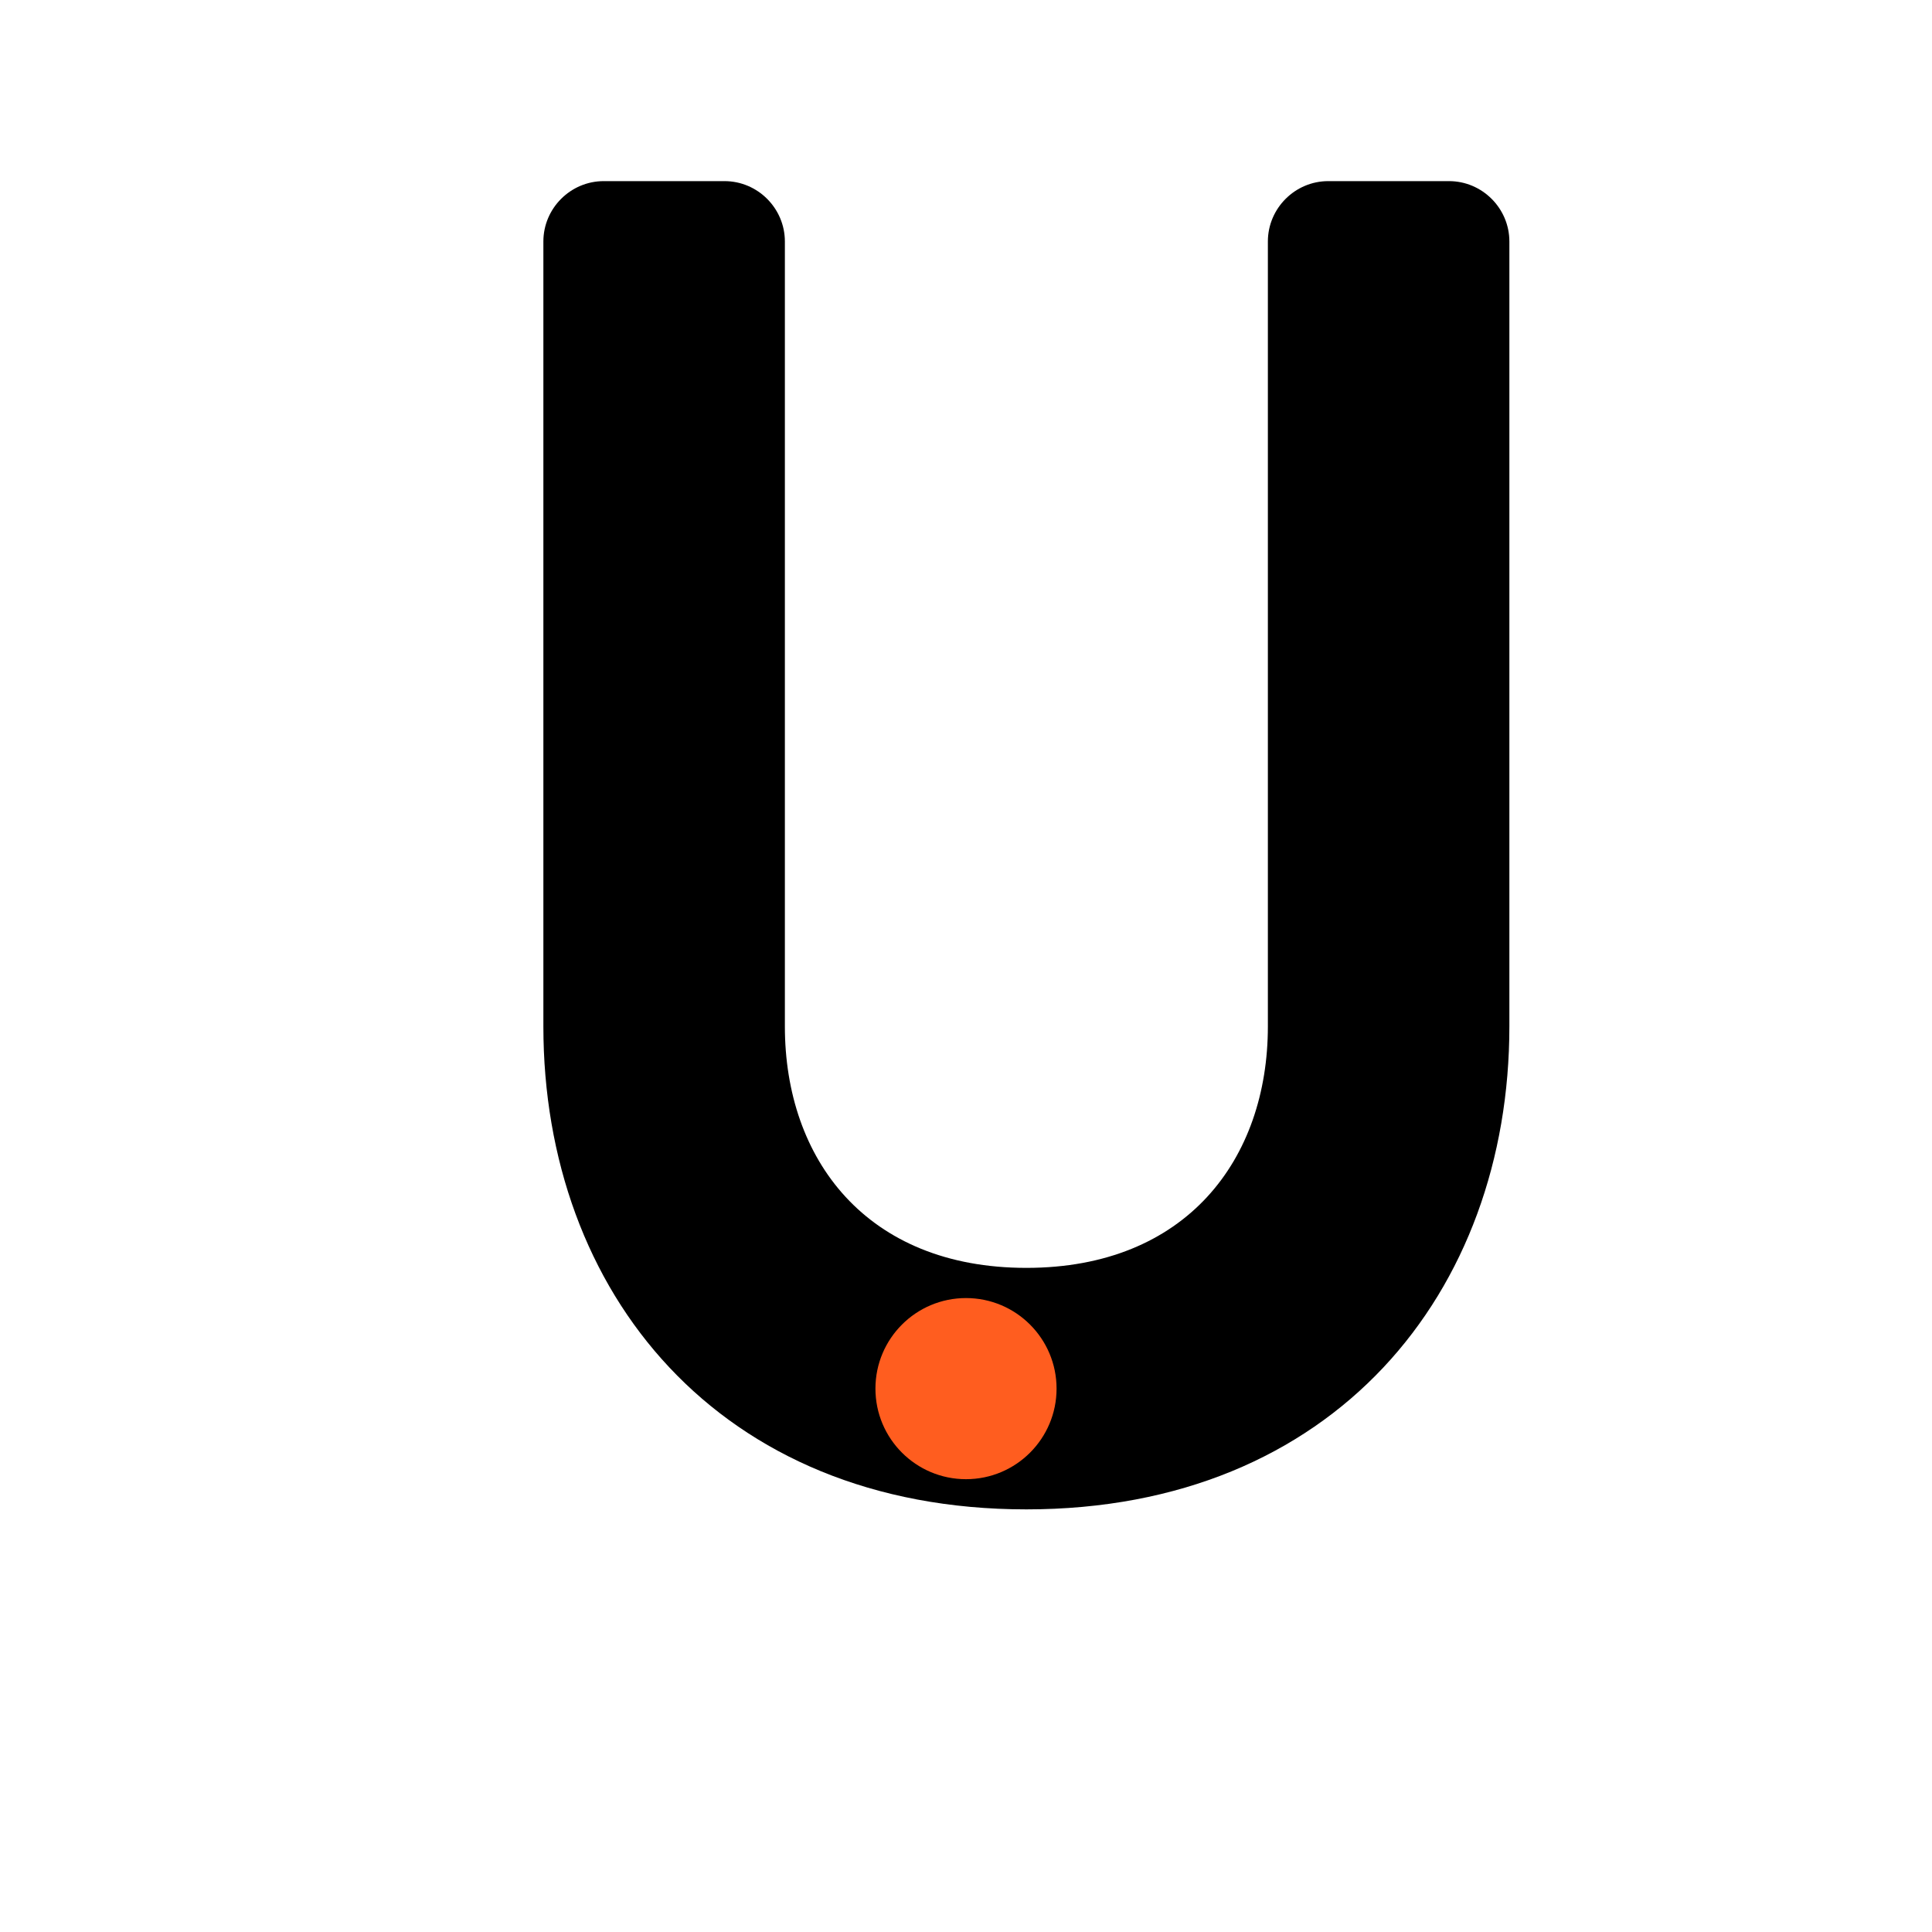
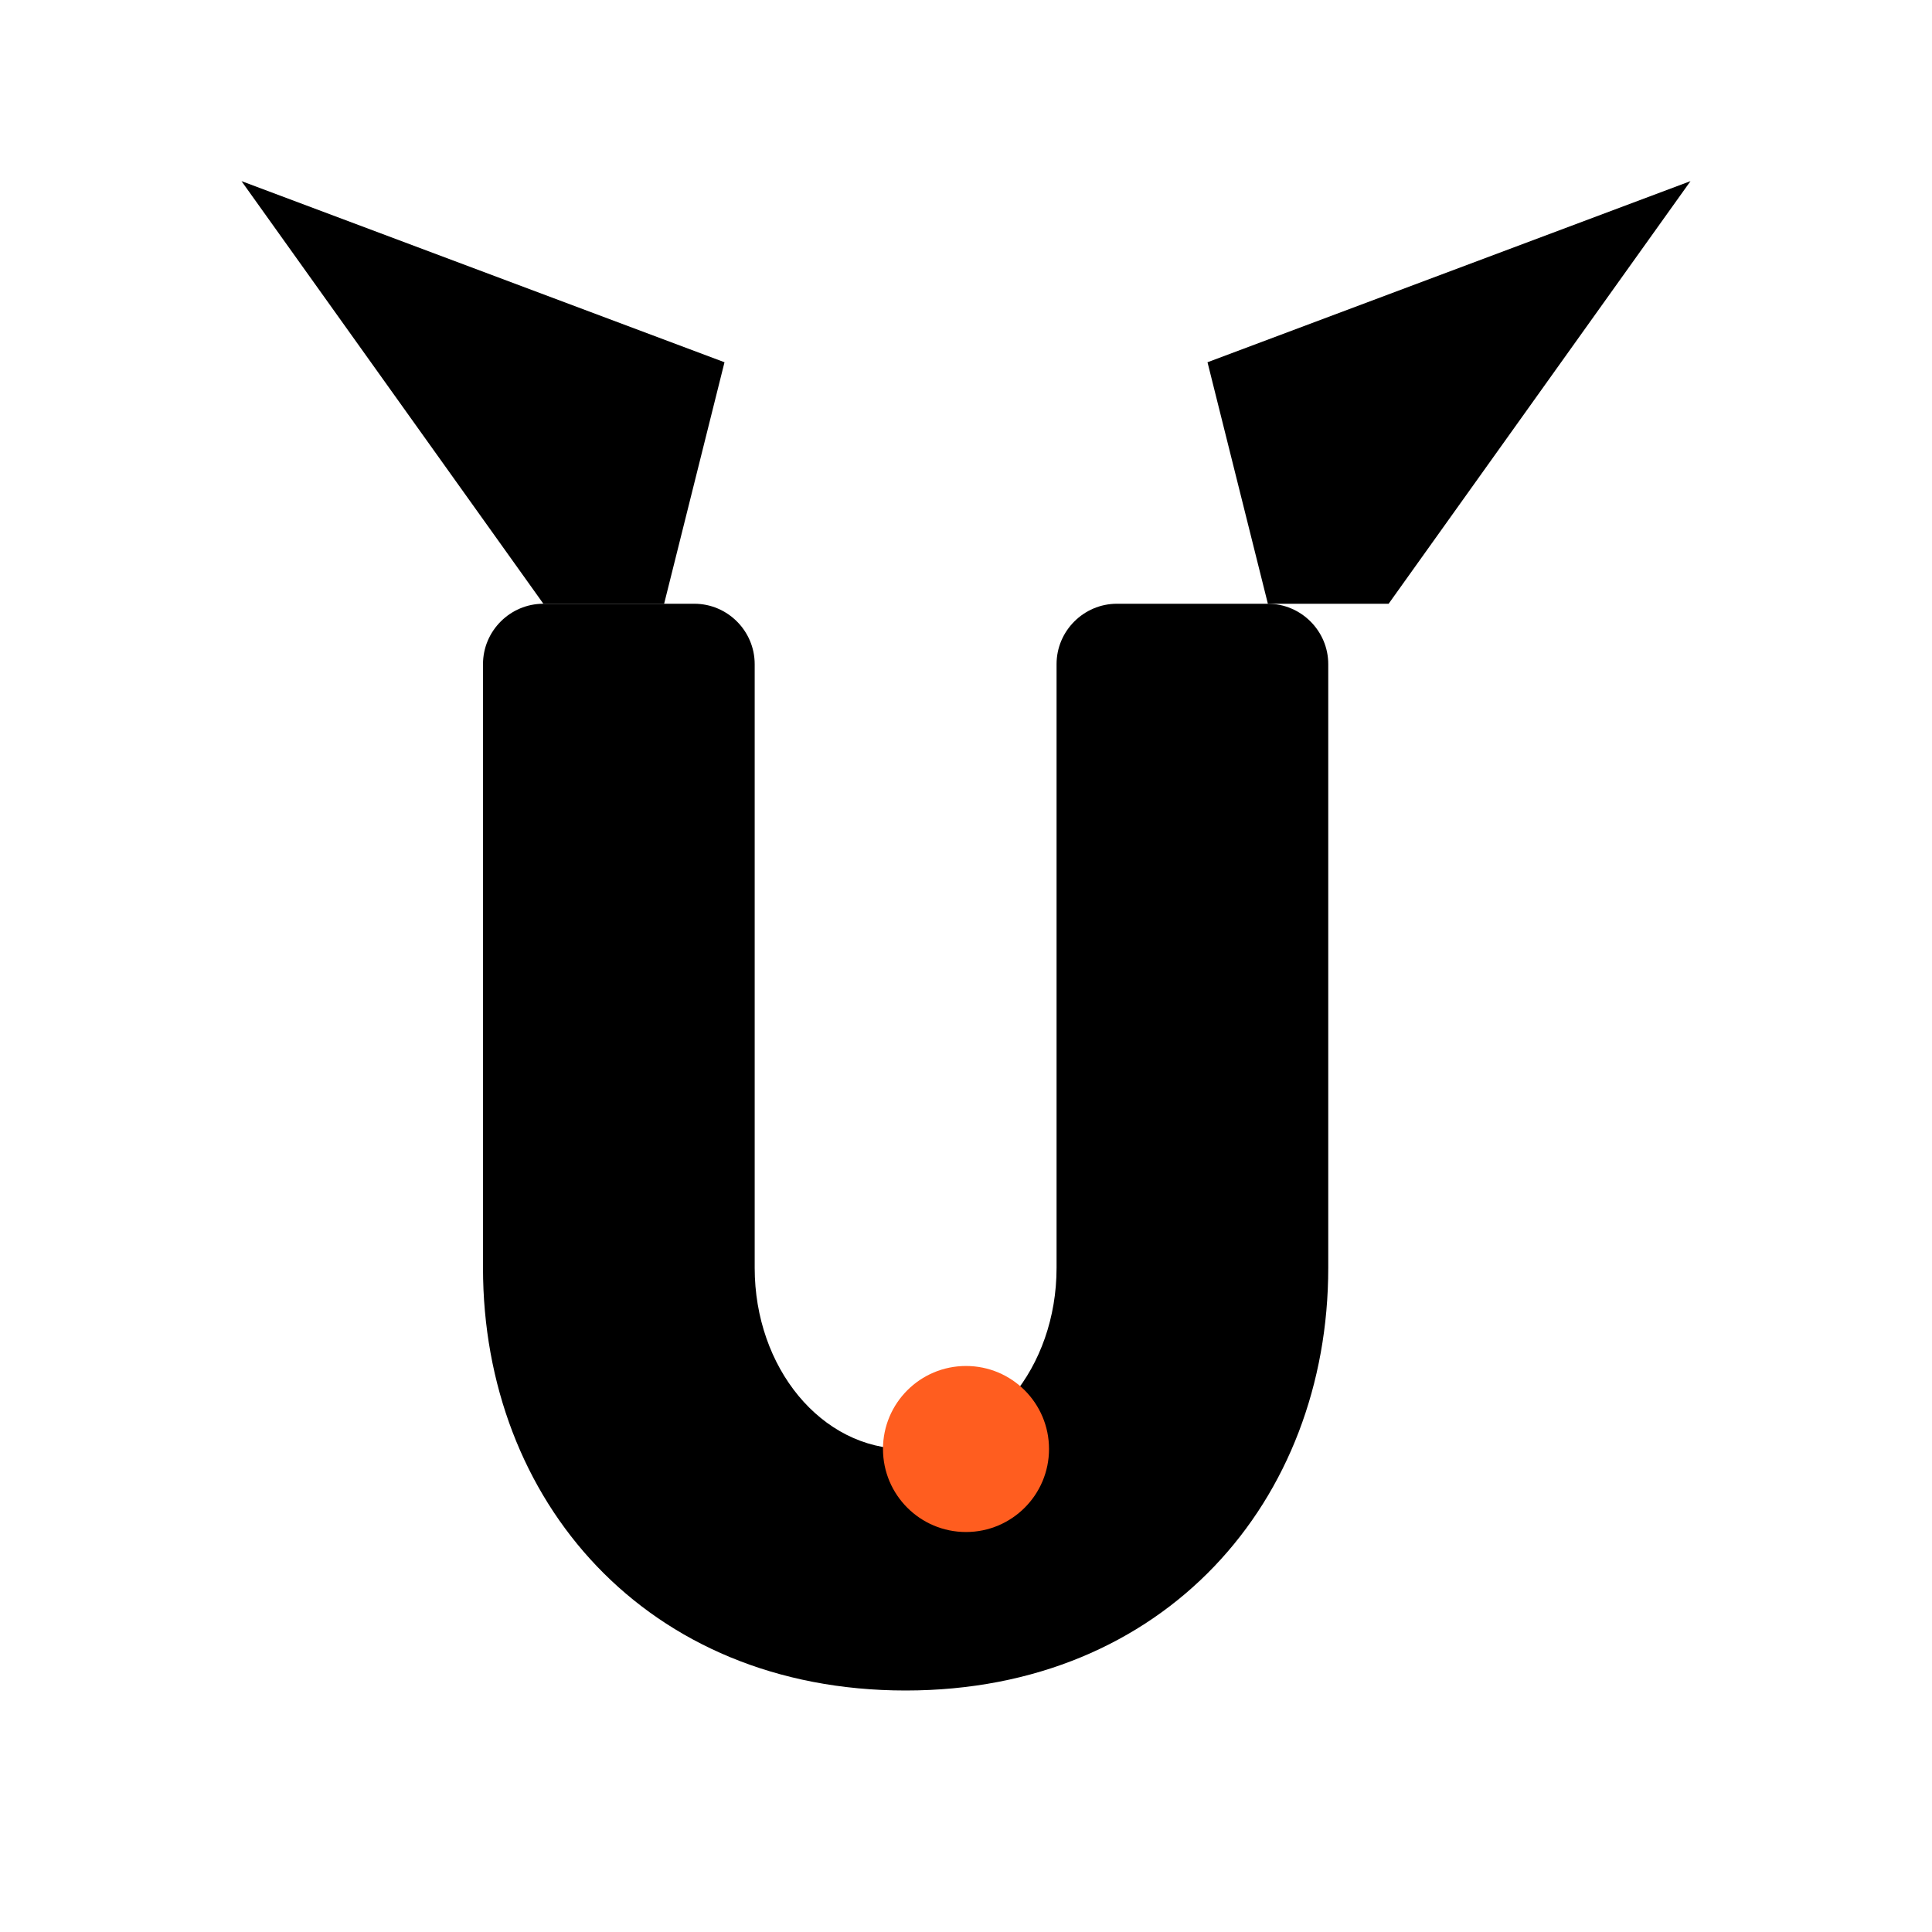
<svg xmlns="http://www.w3.org/2000/svg" viewBox="0 0 64 64" fill="none" role="img" aria-labelledby="urusTitle">
-   <path fill="currentColor" d="M18 8c0-1.1.9-2 2-2h4c1.1 0 2 .9 2 2v26c0 4.4 2.7 8 8 8s8-3.6 8-8V8c0-1.1.9-2 2-2h4c1.1 0 2 .9 2 2v26c0 8.8-5.8 16-16 16S18 42.8 18 34V8z" />
-   <circle cx="32" cy="46" r="3" fill="#FF5D1F" />
+   <path fill="currentColor" d="M16 22c0-1.1.9-2 2-2h5c1.1 0 2 .9 2 2v20c0 3.3 2.2 6 5 6s5-2.7 5-6V22c0-1.1.9-2 2-2h5c1.1 0 2 .9 2 2v20c0 7.7-5.4 14-14 14S16 49.7 16 42V22z" />
+   <path fill="currentColor" d="M18 20 8 6l16 6-2 8h-4z" />
+   <path fill="currentColor" d="M46 20 56 6 40 12l2 8h4z" />
+   <circle cx="32" cy="48" r="2.75" fill="#FF5D1F" />
</svg>
